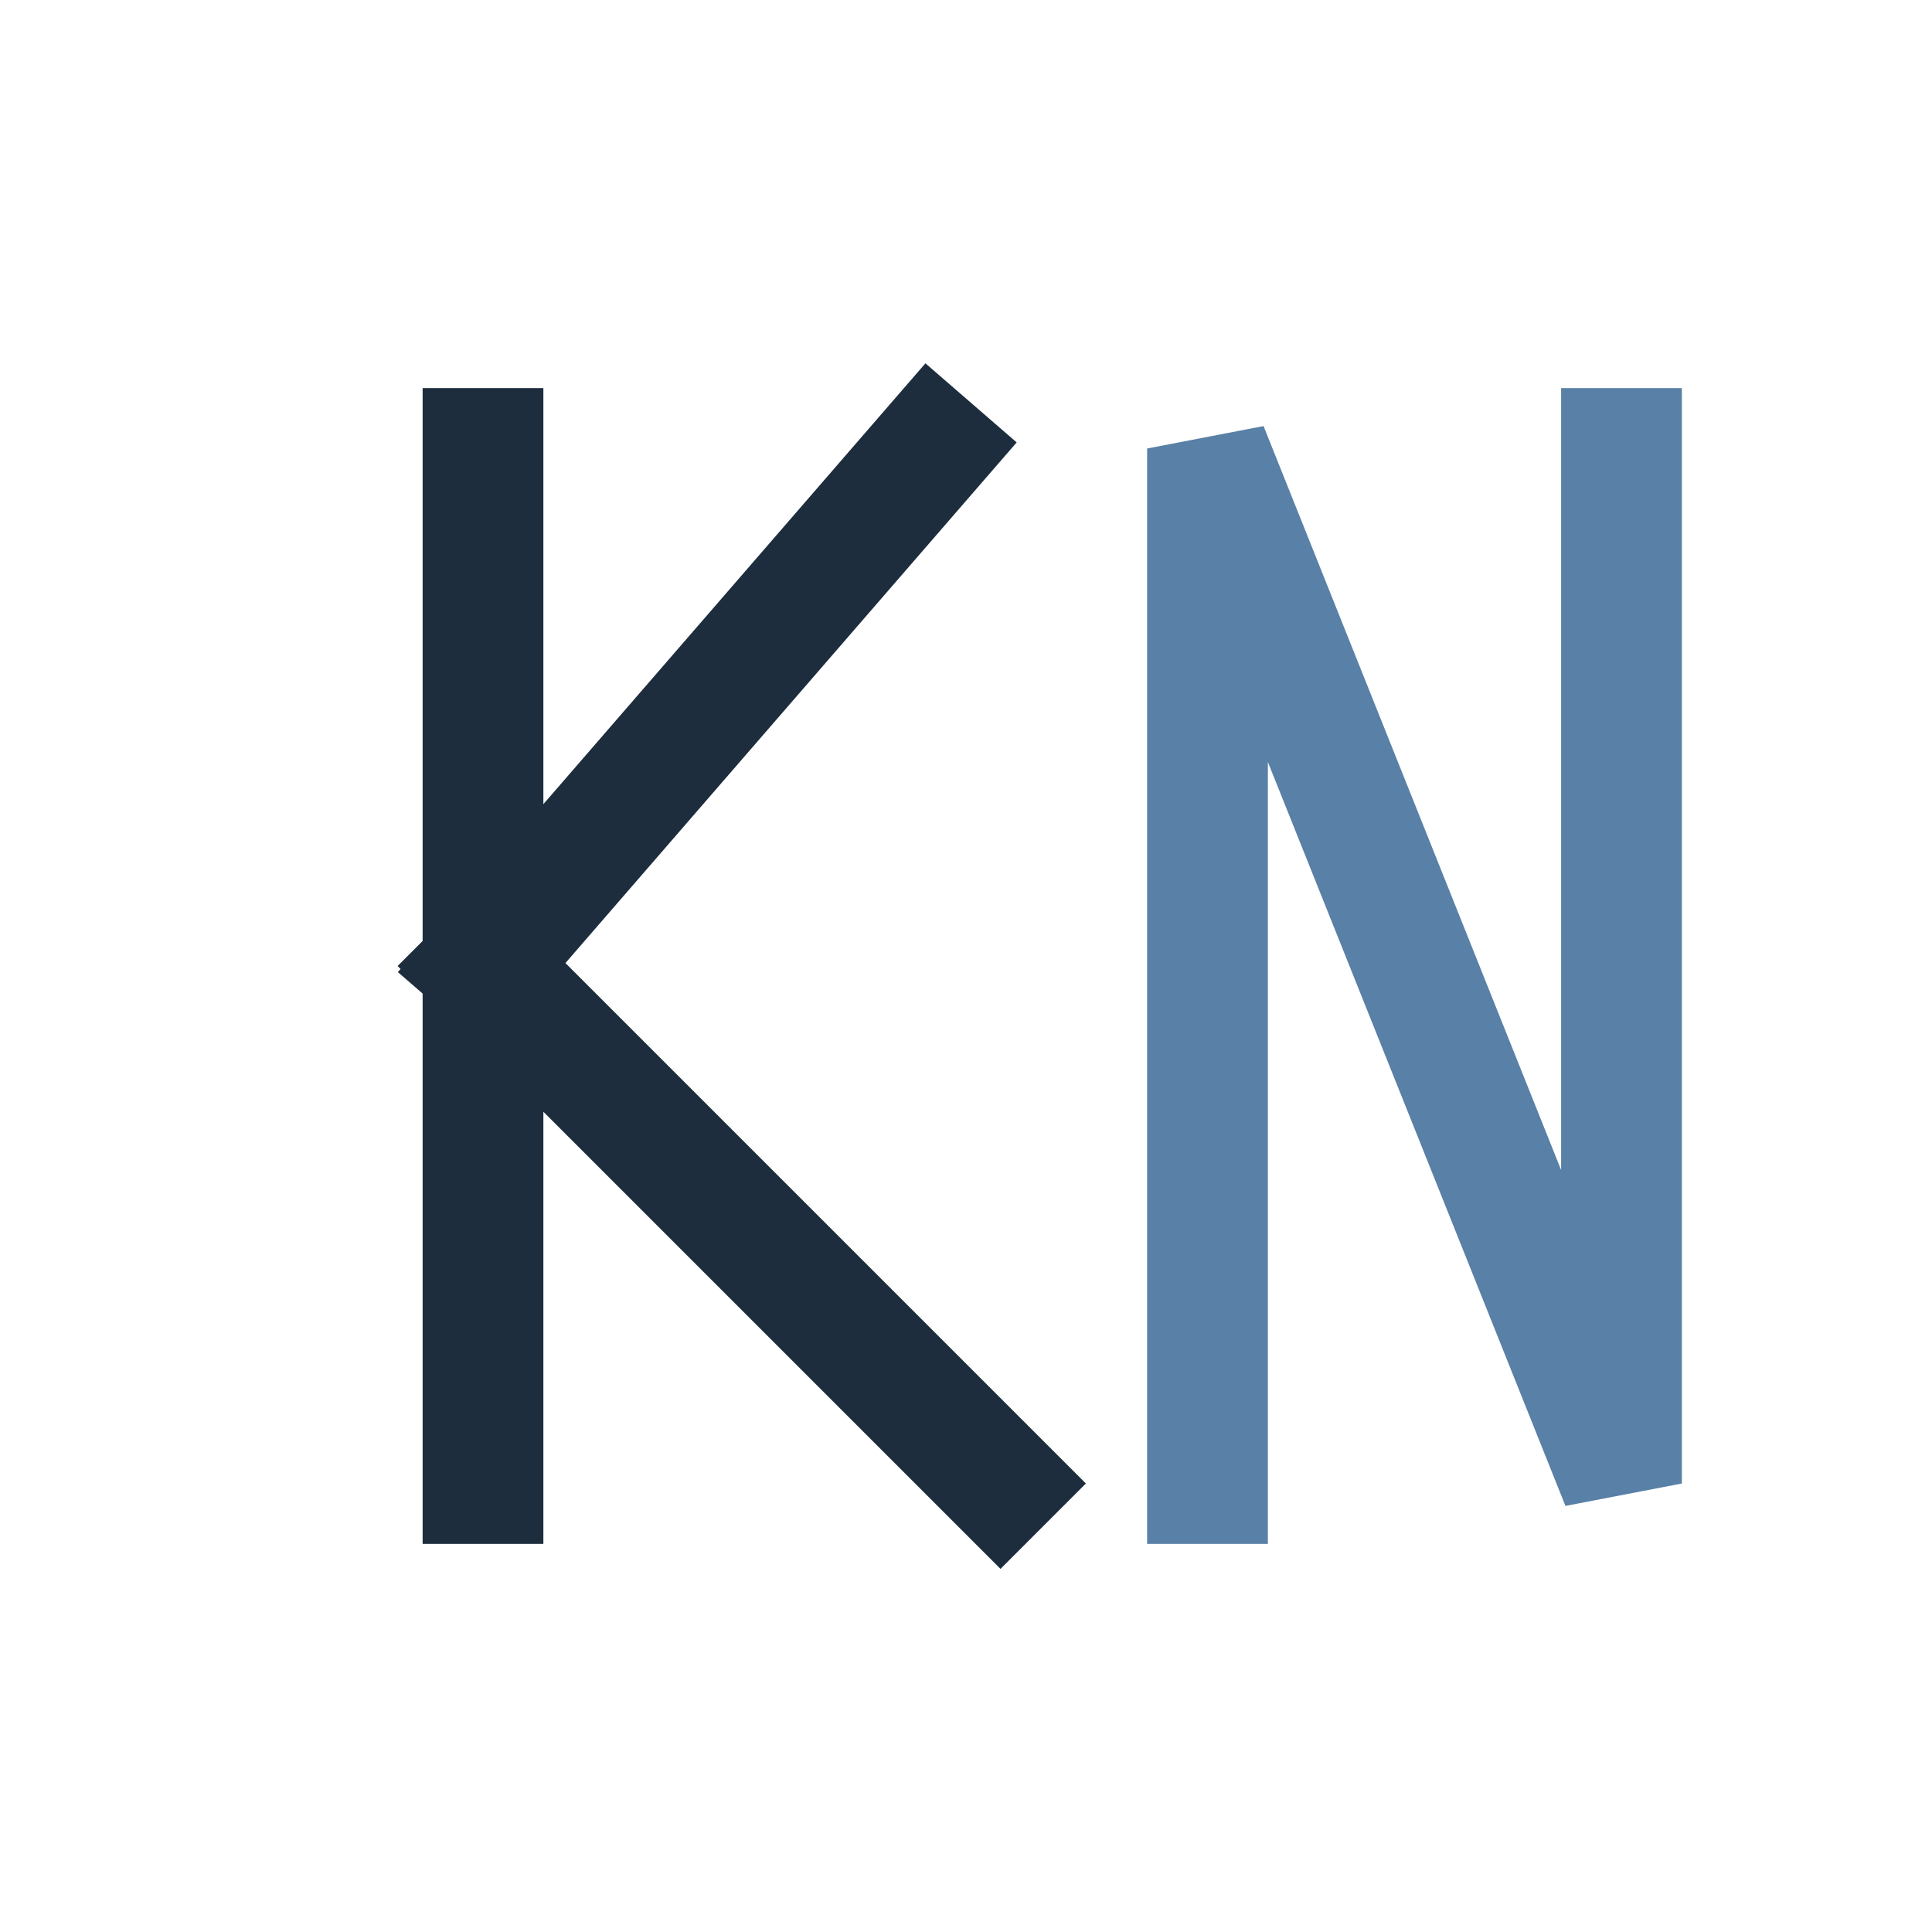
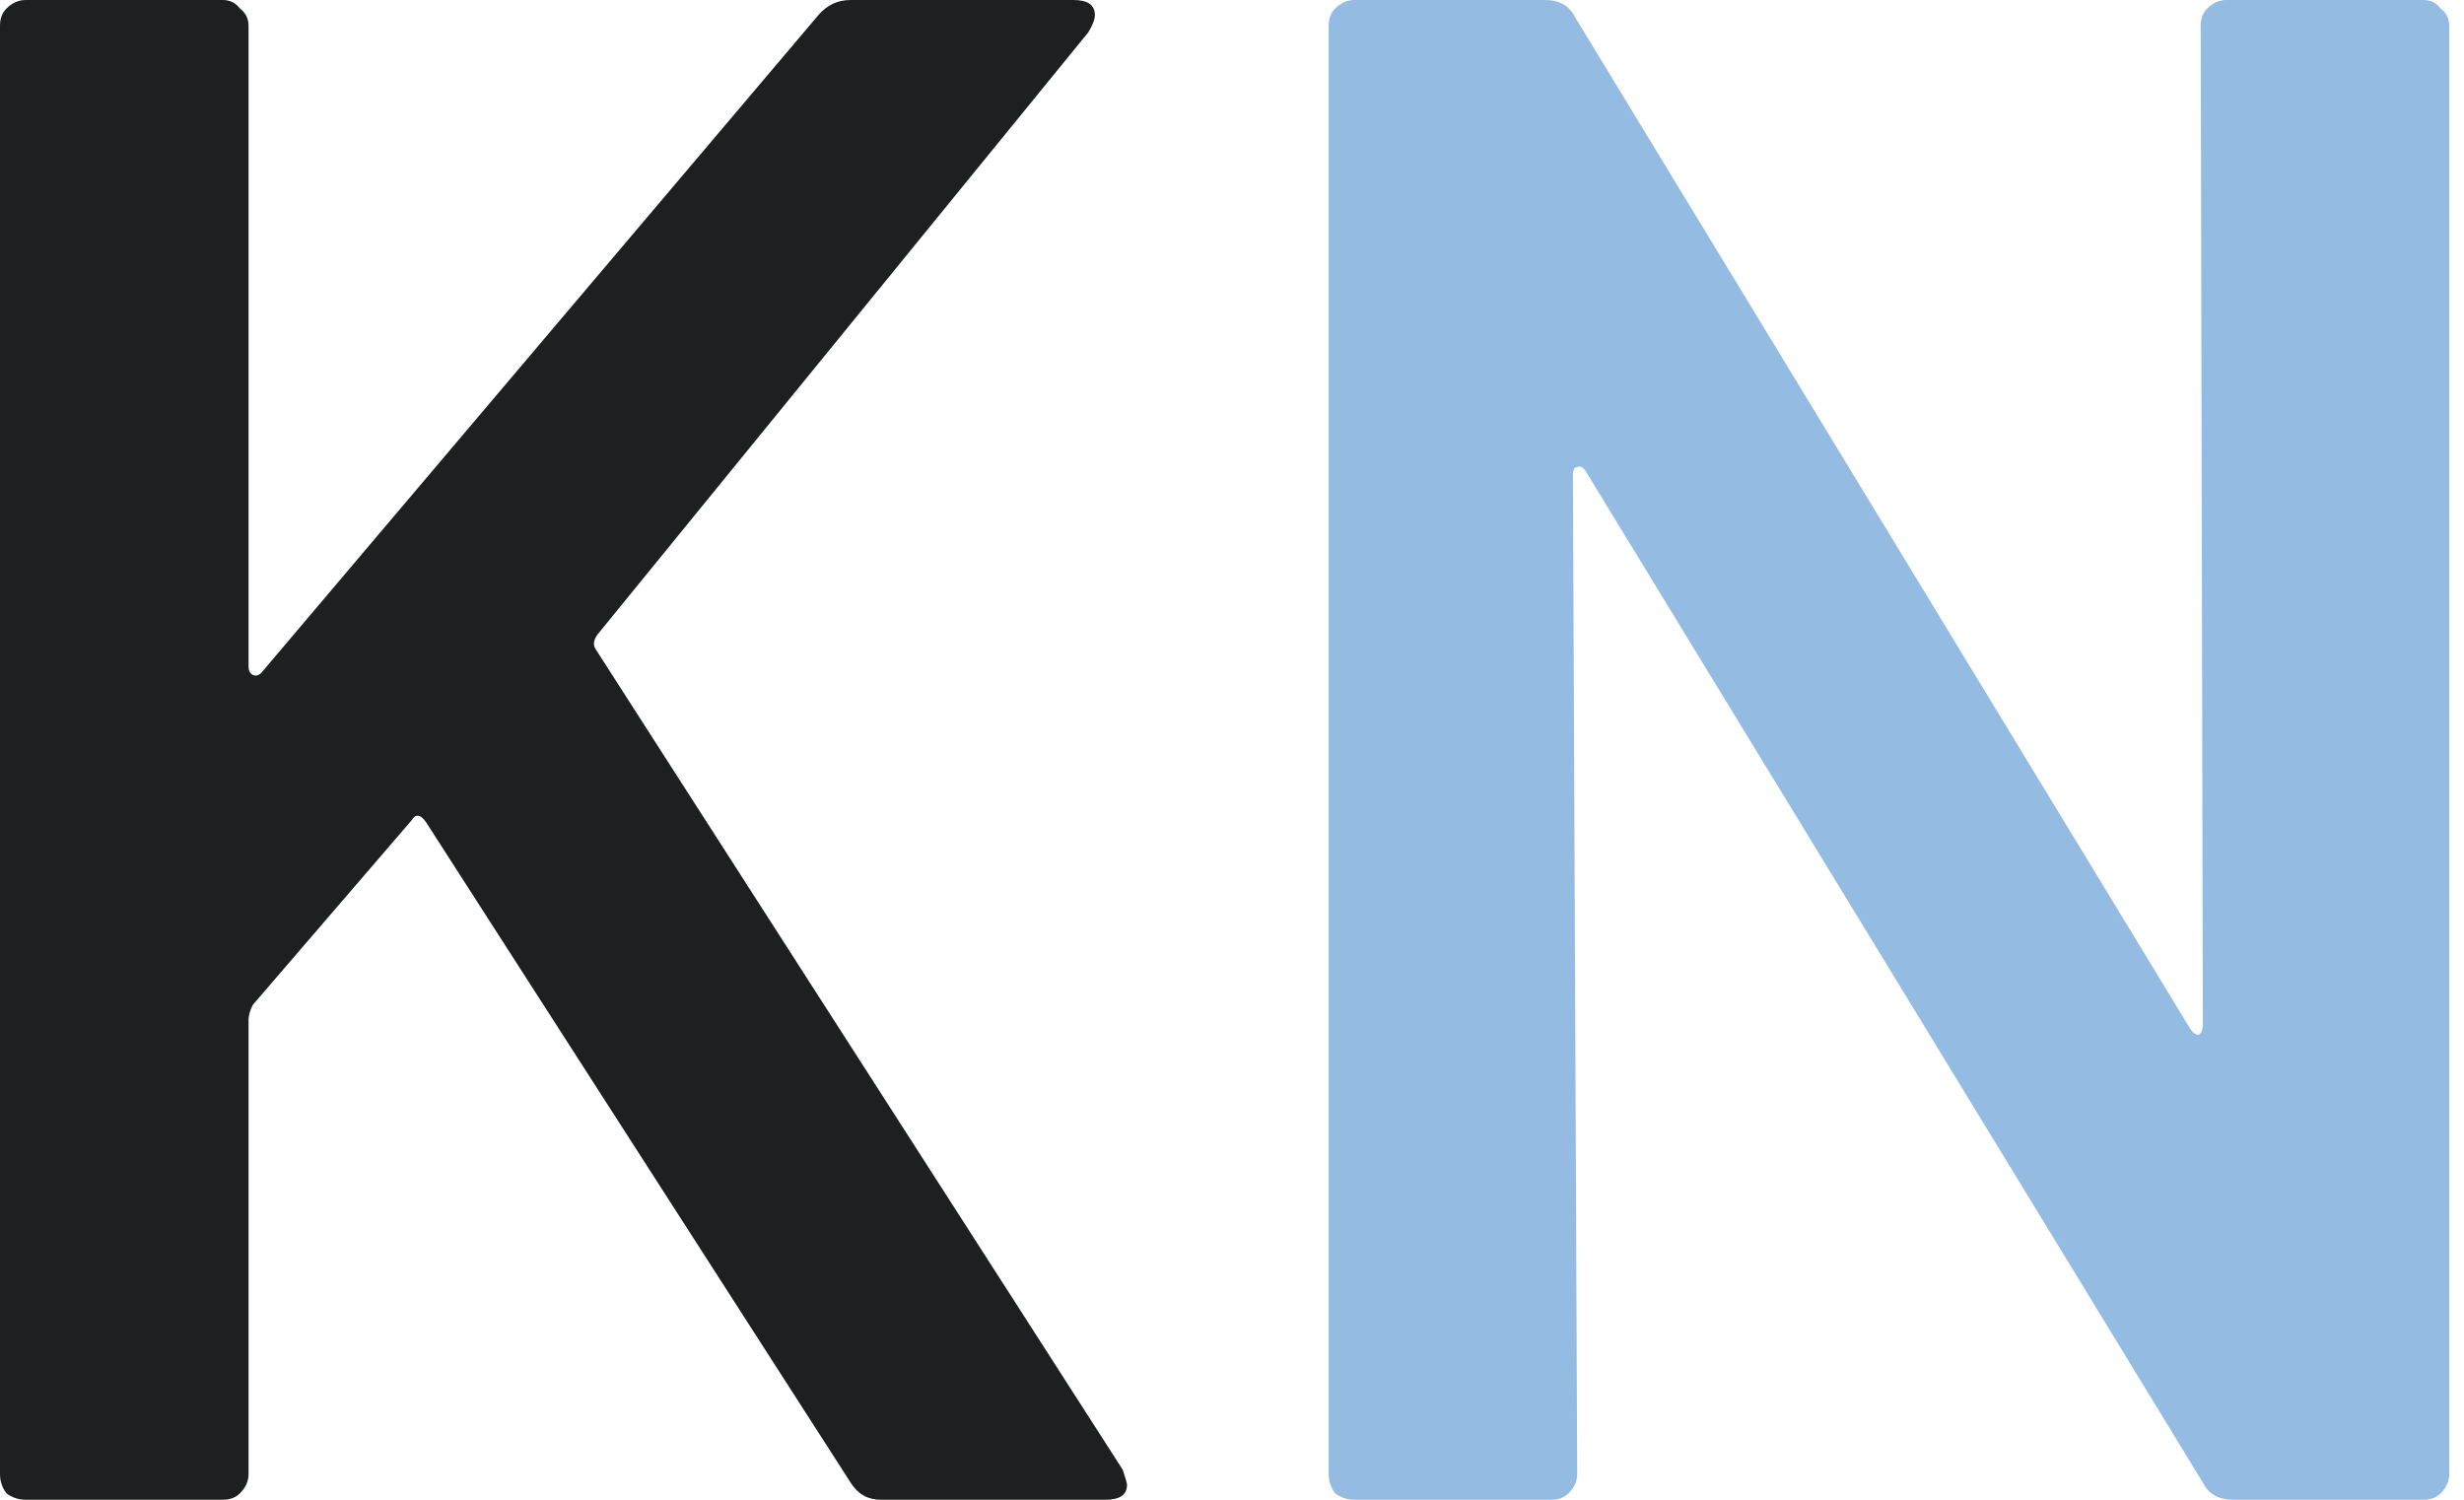
- <svg xmlns="http://www.w3.org/2000/svg" width="112" height="112" viewBox="0 0 112 112" fill="none" stroke-width="7" stroke-linecap="square">
-   <path d="M28 26v60M28 56l26-30M28 56l30 30" stroke="#1d2d3d" />
-   <path d="M70 86V26l24 60V26" stroke="#5980a6" />
+ <svg xmlns="http://www.w3.org/2000/svg" width="92" height="56" viewBox="0 0 92 56" fill="none">
+   <path d="M0.96 56C0.693 56 0.453 55.92 0.24 55.76C0.08 55.547 4.17233e-06 55.307 4.17233e-06 55.04V0.96C4.17233e-06 0.693 0.08 0.48 0.24 0.32C0.453 0.107 0.693 -3.8147e-06 0.96 -3.8147e-06H8.32C8.587 -3.8147e-06 8.8 0.107 8.96 0.32C9.173 0.48 9.28 0.693 9.28 0.96V24.88C9.28 25.04 9.333 25.147 9.44 25.2C9.547 25.253 9.653 25.227 9.76 25.12L30.56 0.56C30.88 0.187 31.28 -3.8147e-06 31.76 -3.8147e-06H40.08C40.613 -3.8147e-06 40.88 0.187 40.88 0.56C40.88 0.72 40.8 0.933 40.64 1.2L22.32 23.68C22.16 23.893 22.133 24.08 22.24 24.24L41.92 54.88C42.027 55.2 42.08 55.387 42.08 55.44C42.08 55.813 41.813 56 41.28 56H32.88C32.4 56 32.027 55.787 31.76 55.36L15.92 30.72C15.707 30.4 15.52 30.373 15.36 30.64L9.44 37.52C9.333 37.733 9.28 37.92 9.28 38.08V55.04C9.28 55.307 9.173 55.547 8.96 55.76C8.8 55.92 8.587 56 8.32 56H0.96Z" fill="#1D1F20" />
+   <path d="M82.169 0.96C82.169 0.693 82.249 0.48 82.409 0.32C82.623 0.107 82.863 -3.8147e-06 83.129 -3.8147e-06H90.489C90.756 -3.8147e-06 90.969 0.107 91.129 0.32C91.343 0.48 91.449 0.693 91.449 0.96V55.04C91.449 55.307 91.343 55.547 91.129 55.76C90.969 55.92 90.756 56 90.489 56H83.369C82.836 56 82.463 55.787 82.249 55.36L59.209 17.6C59.103 17.44 58.996 17.387 58.889 17.44C58.783 17.44 58.729 17.547 58.729 17.76L58.889 55.04C58.889 55.307 58.783 55.547 58.569 55.76C58.409 55.92 58.196 56 57.929 56H50.569C50.303 56 50.063 55.92 49.849 55.76C49.689 55.547 49.609 55.307 49.609 55.04V0.96C49.609 0.693 49.689 0.48 49.849 0.32C50.063 0.107 50.303 -3.8147e-06 50.569 -3.8147e-06H57.689C58.223 -3.8147e-06 58.596 0.213 58.809 0.64L81.769 38.4C81.876 38.56 81.983 38.64 82.089 38.64C82.196 38.587 82.249 38.453 82.249 38.24L82.169 0.96Z" fill="#94BCE3" />
</svg>
